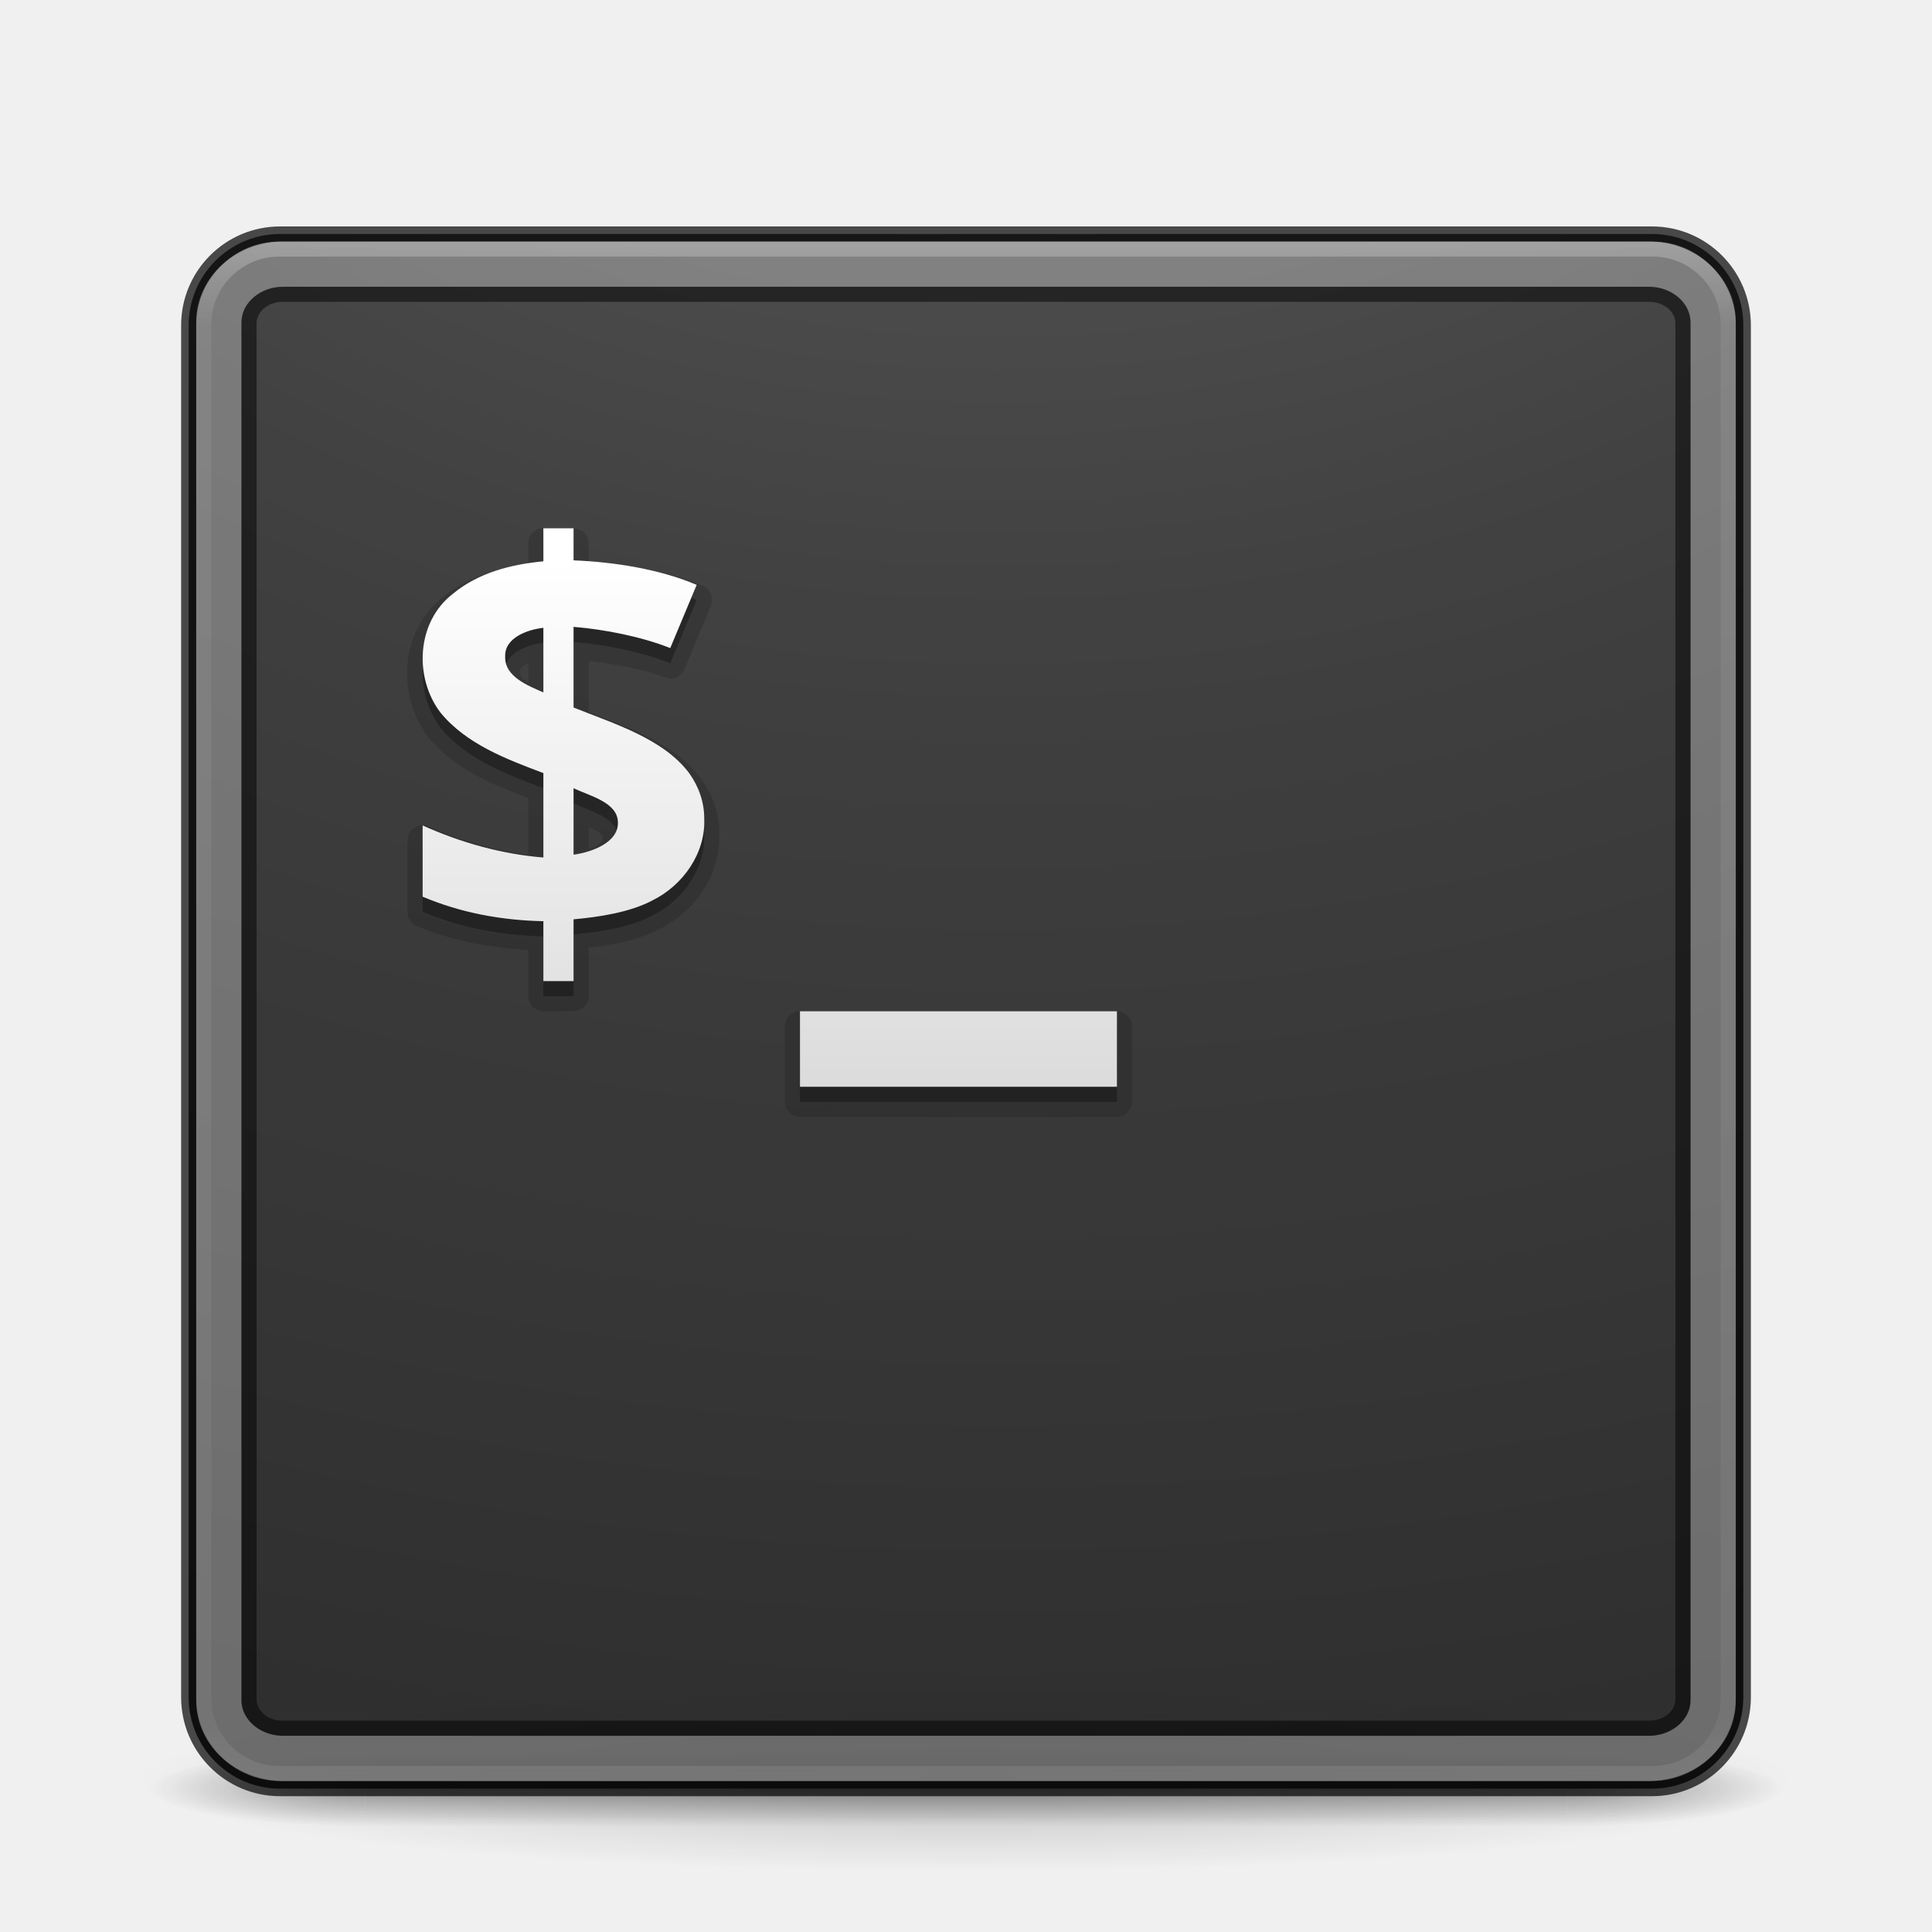
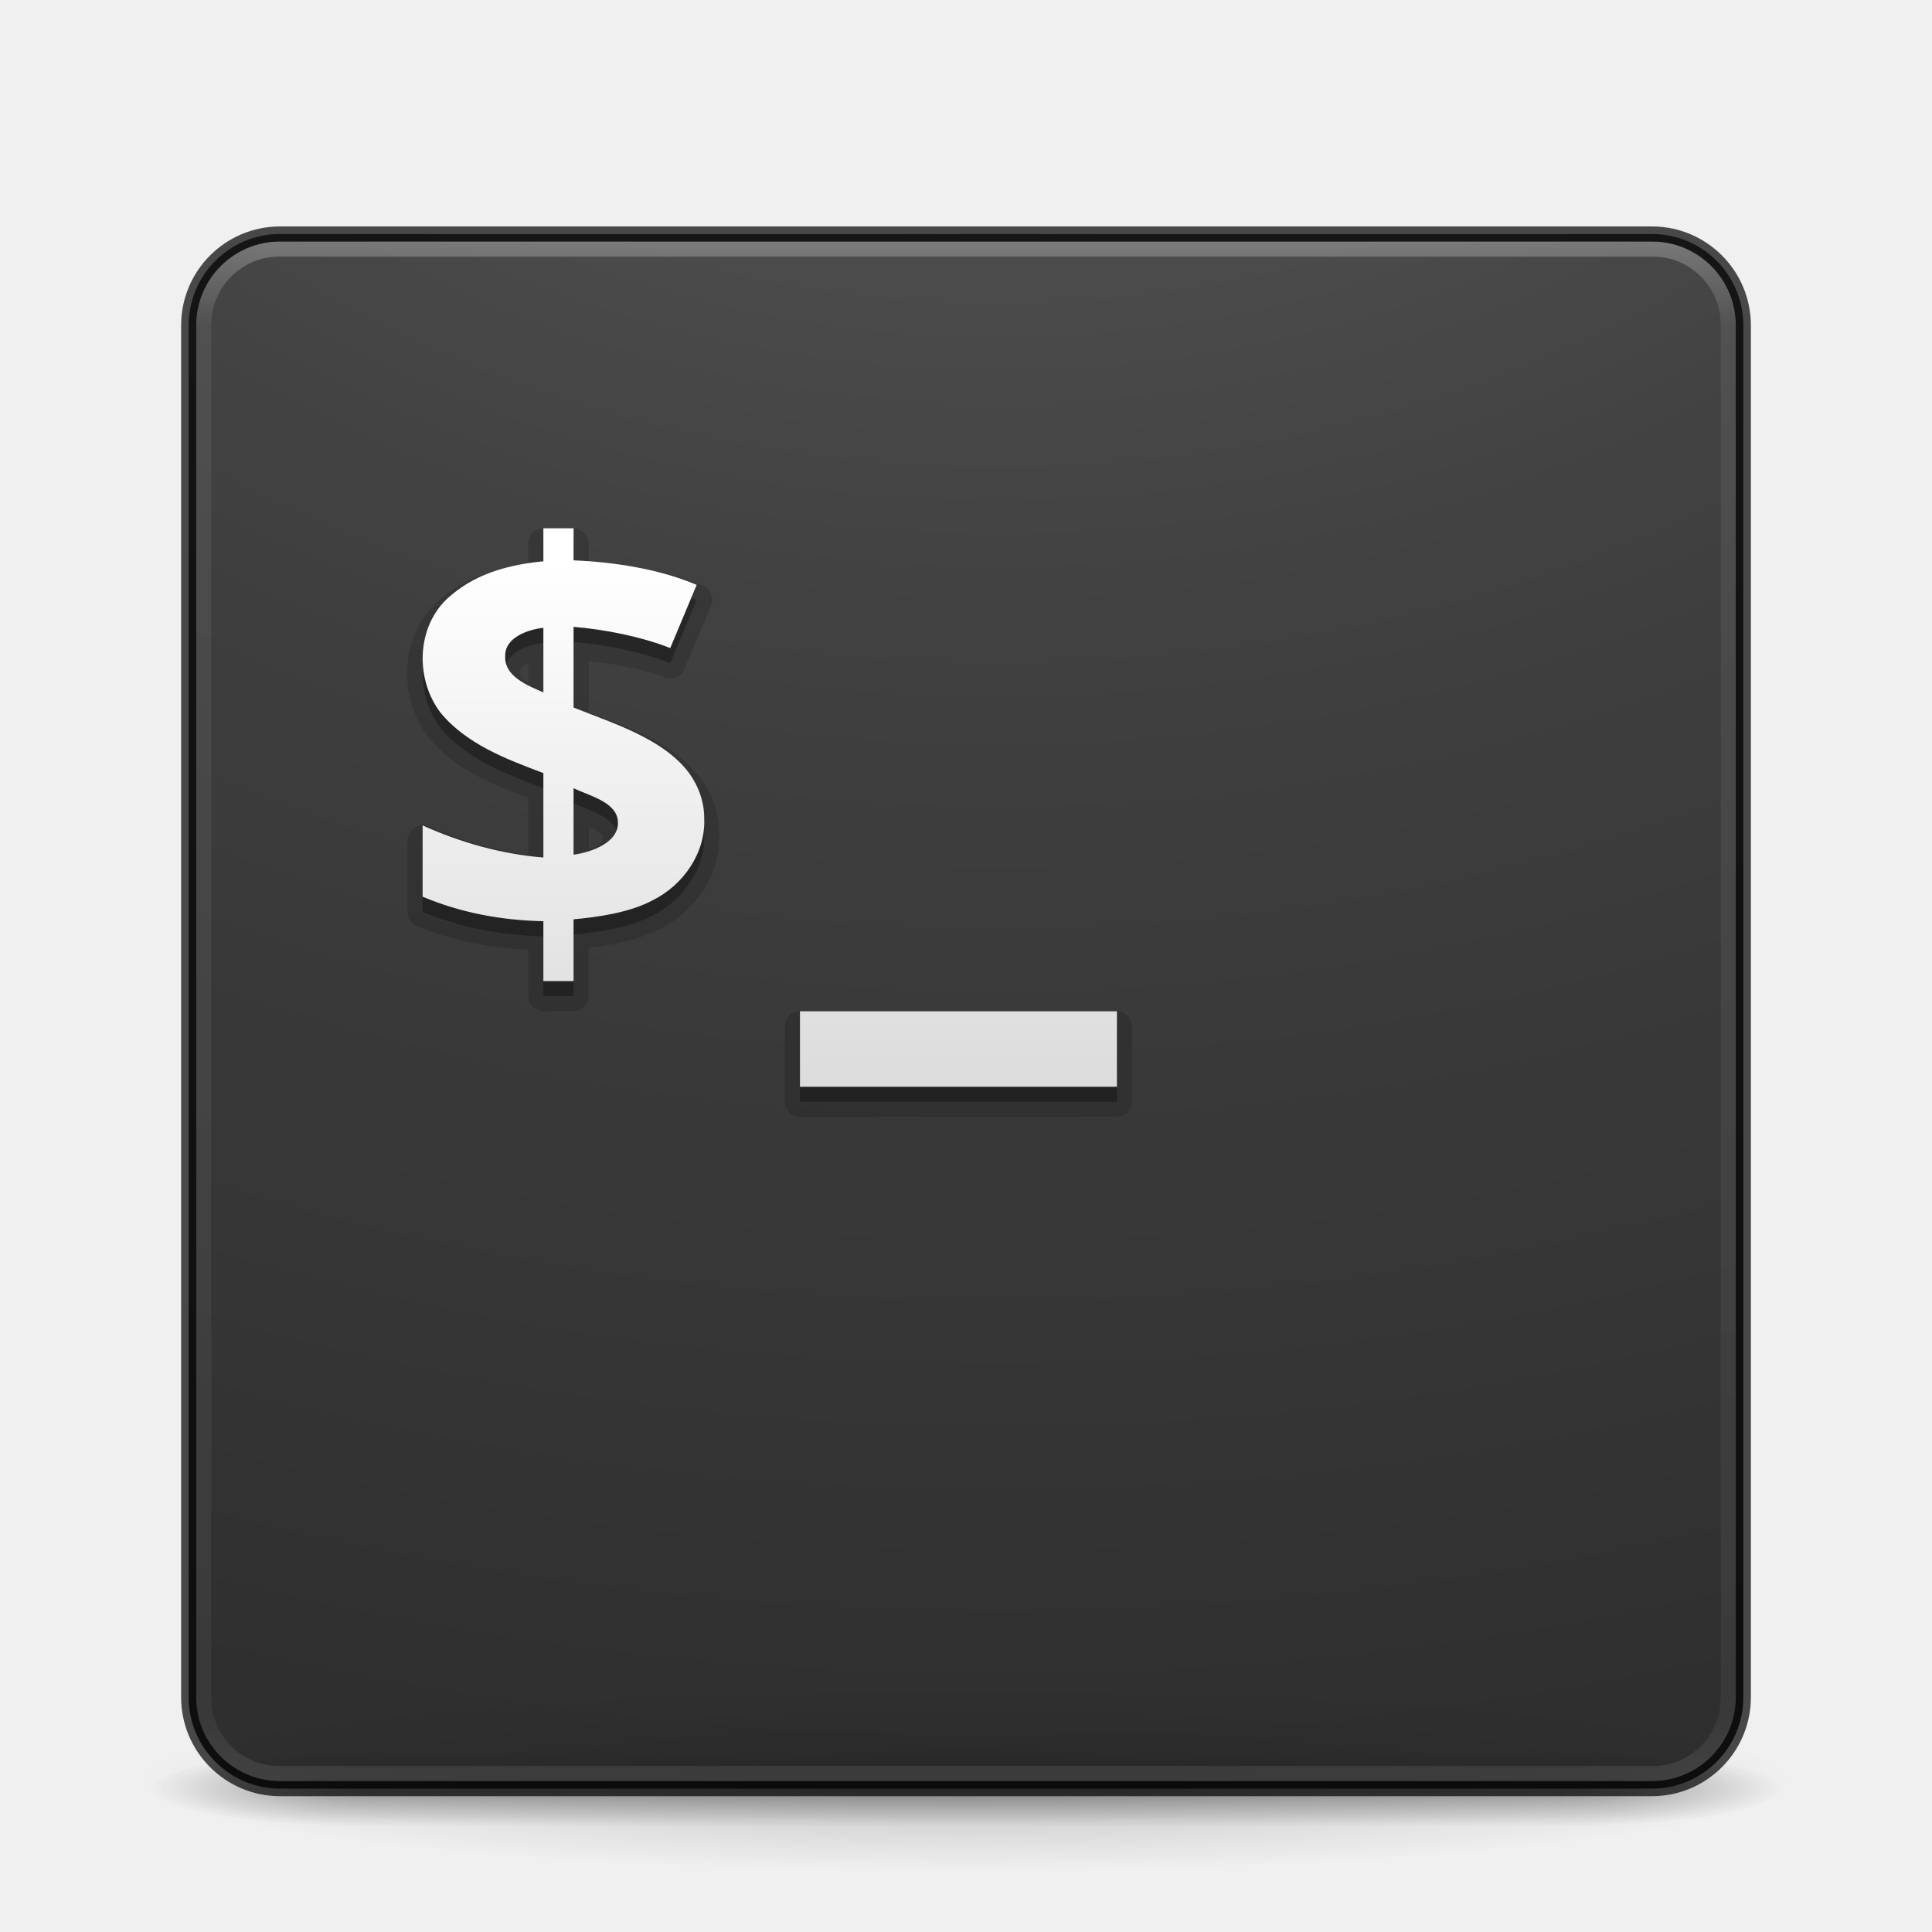
- <svg xmlns="http://www.w3.org/2000/svg" xmlns:xlink="http://www.w3.org/1999/xlink" width="128" height="128" id="svg4113" version="1.1">
+ <svg xmlns="http://www.w3.org/2000/svg" xmlns:xlink="http://www.w3.org/1999/xlink" version="1.1" width="128" height="128" id="svg4113">
  <defs id="defs4115">
-     <linearGradient y2="13" x2="20" y1="26" x1="20" gradientTransform="matrix(2.637543,0,0,2.637543,1.378018,-61.20216)" gradientUnits="userSpaceOnUse" id="linearGradient4015" xlink:href="#linearGradient3680-6-6-6-3-7-1-9" />
+     <linearGradient x1="20" y1="26" x2="20" y2="13" id="linearGradient4015" xlink:href="#linearGradient3680-6-6-6-3-7-1-9" gradientUnits="userSpaceOnUse" gradientTransform="matrix(2.637543,0,0,2.637543,1.378018,-61.20216)" />
    <linearGradient id="linearGradient3680-6-6-6-3-7-1-9">
-       <stop offset="0" style="stop-color:#dcdcdc;stop-opacity:1" id="stop3682-4-6-1-3-7-7-1" />
-       <stop offset="1" style="stop-color:#ffffff;stop-opacity:1" id="stop3684-8-5-8-0-2-6-7" />
+       <stop id="stop3682-4-6-1-3-7-7-1" style="stop-color:#dcdcdc;stop-opacity:1" offset="0" />
+       <stop id="stop3684-8-5-8-0-2-6-7" style="stop-color:#ffffff;stop-opacity:1" offset="1" />
    </linearGradient>
-     <linearGradient xlink:href="#linearGradient3924" id="linearGradient4136" gradientUnits="userSpaceOnUse" gradientTransform="matrix(2.72973,0,0,2.72973,-1.513518,-62.51168)" x1="24" y1="5" x2="24" y2="43" />
+     <linearGradient x1="24" y1="5" x2="24" y2="43" id="linearGradient4136" xlink:href="#linearGradient3924" gradientUnits="userSpaceOnUse" gradientTransform="matrix(2.72973,0,0,2.72973,-1.513518,-62.51168)" />
    <linearGradient id="linearGradient3924">
-       <stop offset="0" style="stop-color:#ffffff;stop-opacity:1" id="stop3926" />
-       <stop offset="0.063" style="stop-color:#ffffff;stop-opacity:0.235" id="stop3928" />
-       <stop offset="0.951" style="stop-color:#ffffff;stop-opacity:0.157" id="stop3930" />
-       <stop offset="1" style="stop-color:#ffffff;stop-opacity:0.392" id="stop3932" />
+       <stop id="stop3926" style="stop-color:#ffffff;stop-opacity:1" offset="0" />
+       <stop id="stop3928" style="stop-color:#ffffff;stop-opacity:0.235" offset="0.063" />
+       <stop id="stop3930" style="stop-color:#ffffff;stop-opacity:0.157" offset="0.951" />
+       <stop id="stop3932" style="stop-color:#ffffff;stop-opacity:0.392" offset="1" />
    </linearGradient>
-     <radialGradient xlink:href="#linearGradient2867-449-88-871-390-598-476-591-434-148-57-177-8-3-3-6-4-8-8-8-5-7-8" id="radialGradient3936-3" gradientUnits="userSpaceOnUse" gradientTransform="matrix(0,24.13962,-29.63575,0,361.2812,-268.7268)" cx="7.118" cy="9.957" fx="7.118" fy="9.957" r="12.672" />
+     <radialGradient cx="7.118" cy="9.957" r="12.672" fx="7.118" fy="9.957" id="radialGradient3936-3" xlink:href="#linearGradient2867-449-88-871-390-598-476-591-434-148-57-177-8-3-3-6-4-8-8-8-5-7-8" gradientUnits="userSpaceOnUse" gradientTransform="matrix(0,24.13962,-29.63575,0,361.2812,-268.7268)" />
    <linearGradient id="linearGradient2867-449-88-871-390-598-476-591-434-148-57-177-8-3-3-6-4-8-8-8-5-7-8">
-       <stop offset="0" style="stop-color:#505050;stop-opacity:1" id="stop3750-1-0-7-6-6-1-3-9-3-9-2" />
-       <stop offset="0.262" style="stop-color:#2b2b2b;stop-opacity:1" id="stop3752-3-7-4-0-32-8-923-0-7-0-3" />
-       <stop offset="0.705" style="stop-color:#0a0a0a;stop-opacity:1" id="stop3754-1-8-5-2-7-6-7-1-9-1-0" />
-       <stop offset="1" style="stop-color:#000000;stop-opacity:1" id="stop3756-1-6-2-6-6-1-96-6-0-1-7" />
+       <stop id="stop3750-1-0-7-6-6-1-3-9-3-9-2" style="stop-color:#505050;stop-opacity:1" offset="0" />
+       <stop id="stop3752-3-7-4-0-32-8-923-0-7-0-3" style="stop-color:#2b2b2b;stop-opacity:1" offset="0.262" />
+       <stop id="stop3754-1-8-5-2-7-6-7-1-9-1-0" style="stop-color:#0a0a0a;stop-opacity:1" offset="0.705" />
+       <stop id="stop3756-1-6-2-6-6-1-96-6-0-1-7" style="stop-color:#000000;stop-opacity:1" offset="1" />
    </linearGradient>
-     <radialGradient xlink:href="#linearGradient3688-166-749-5" id="radialGradient4093" gradientUnits="userSpaceOnUse" gradientTransform="matrix(2.003784,0,0,1.4,27.98813,-17.4)" cx="4.993" cy="43.5" fx="4.993" fy="43.5" r="2.5" />
+     <radialGradient cx="4.993" cy="43.5" r="2.5" fx="4.993" fy="43.5" id="radialGradient4093" xlink:href="#linearGradient3688-166-749-5" gradientUnits="userSpaceOnUse" gradientTransform="matrix(2.003784,0,0,1.4,27.98813,-17.4)" />
    <linearGradient id="linearGradient3688-166-749-5">
-       <stop offset="0" style="stop-color:#181818;stop-opacity:1" id="stop2883-0" />
-       <stop offset="1" style="stop-color:#181818;stop-opacity:0" id="stop2885-5" />
+       <stop id="stop2883-0" style="stop-color:#181818;stop-opacity:1" offset="0" />
+       <stop id="stop2885-5" style="stop-color:#181818;stop-opacity:0" offset="1" />
    </linearGradient>
-     <radialGradient xlink:href="#linearGradient3688-464-309-8" id="radialGradient4095" gradientUnits="userSpaceOnUse" gradientTransform="matrix(2.003784,0,0,1.4,-20.01187,-104.4)" cx="4.993" cy="43.5" fx="4.993" fy="43.5" r="2.5" />
+     <radialGradient cx="4.993" cy="43.5" r="2.5" fx="4.993" fy="43.5" id="radialGradient4095" xlink:href="#linearGradient3688-464-309-8" gradientUnits="userSpaceOnUse" gradientTransform="matrix(2.003784,0,0,1.4,-20.01187,-104.4)" />
    <linearGradient id="linearGradient3688-464-309-8">
-       <stop offset="0" style="stop-color:#181818;stop-opacity:1" id="stop2889-9" />
-       <stop offset="1" style="stop-color:#181818;stop-opacity:0" id="stop2891-4" />
+       <stop id="stop2889-9" style="stop-color:#181818;stop-opacity:1" offset="0" />
+       <stop id="stop2891-4" style="stop-color:#181818;stop-opacity:0" offset="1" />
    </linearGradient>
-     <linearGradient xlink:href="#linearGradient3702-501-757-0" id="linearGradient4097" gradientUnits="userSpaceOnUse" x1="25.058" y1="47.028" x2="25.058" y2="39.999" />
+     <linearGradient x1="25.058" y1="47.028" x2="25.058" y2="39.999" id="linearGradient4097" xlink:href="#linearGradient3702-501-757-0" gradientUnits="userSpaceOnUse" />
    <linearGradient id="linearGradient3702-501-757-0">
-       <stop offset="0" style="stop-color:#181818;stop-opacity:0" id="stop2895-0" />
-       <stop offset="0.5" style="stop-color:#181818;stop-opacity:1" id="stop2897-2" />
-       <stop offset="1" style="stop-color:#181818;stop-opacity:0" id="stop2899-6" />
+       <stop id="stop2895-0" style="stop-color:#181818;stop-opacity:0" offset="0" />
+       <stop id="stop2897-2" style="stop-color:#181818;stop-opacity:1" offset="0.5" />
+       <stop id="stop2899-6" style="stop-color:#181818;stop-opacity:0" offset="1" />
    </linearGradient>
    <linearGradient id="linearGradient3811">
-       <stop offset="0" style="stop-color:#000000;stop-opacity:1" id="stop3813" />
-       <stop offset="1" style="stop-color:#000000;stop-opacity:0" id="stop3815" />
+       <stop id="stop3813" style="stop-color:#000000;stop-opacity:1" offset="0" />
+       <stop id="stop3815" style="stop-color:#000000;stop-opacity:0" offset="1" />
    </linearGradient>
-     <radialGradient r="35.338" fy="93.468" fx="-4.029" cy="93.468" cx="-4.029" gradientTransform="matrix(1.556392,0,0,0.1697883,70.27035,38.1321)" gradientUnits="userSpaceOnUse" id="radialGradient4111" xlink:href="#linearGradient3811" />
+     <radialGradient cx="-4.029" cy="93.468" r="35.338" fx="-4.029" fy="93.468" id="radialGradient4111" xlink:href="#linearGradient3811" gradientUnits="userSpaceOnUse" gradientTransform="matrix(1.556392,0,0,0.1697883,70.27035,38.1321)" />
  </defs>
-   <g id="layer1" transform="translate(0,64)">
+   <g transform="translate(0,64)" id="layer1">
    <path d="m 119,54.002 a 55,6 0 0 1 -110,0 55,6 0 1 1 110,0 z" id="path3041" style="opacity:0.2;color:#000000;fill:url(#radialGradient4111);fill-opacity:1;fill-rule:nonzero;stroke:none;stroke-width:1;marker:none;visibility:visible;display:inline;overflow:visible;enable-background:accumulate" />
    <g transform="matrix(2.699999,0,0,0.5555561,-0.8000081,30.89069)" id="g2036" style="display:inline">
      <g transform="matrix(1.052632,0,0,1.285713,-1.263158,-13.42854)" id="g3712" style="opacity:0.4">
        <rect width="5" height="7" x="38" y="40" id="rect2801" style="fill:url(#radialGradient4093);fill-opacity:1;stroke:none" />
        <rect width="5" height="7" x="-10" y="-47" transform="scale(-1,-1)" id="rect3696" style="fill:url(#radialGradient4095);fill-opacity:1;stroke:none" />
        <rect width="28" height="7" x="10" y="40" id="rect3700" style="fill:url(#linearGradient4097);fill-opacity:1;stroke:none" />
      </g>
    </g>
    <rect width="103" height="103" rx="6.055" ry="6.055" x="12.5" y="-48.498" id="rect5505-21-3" style="opacity:0.9;color:#000000;fill:url(#radialGradient3936-3);fill-opacity:1;fill-rule:nonzero;stroke:none;stroke-width:1;marker:none;visibility:visible;display:inline;overflow:visible;enable-background:accumulate" />
    <rect width="101" height="101" rx="5" ry="5" x="13.5" y="-47.498" id="rect6741-7" style="opacity:0.3;fill:none;stroke:url(#linearGradient4136);stroke-width:1;stroke-linecap:round;stroke-linejoin:round;stroke-miterlimit:4;stroke-opacity:1;stroke-dasharray:none;stroke-dashoffset:0" />
    <rect width="103" height="103" rx="6.055" ry="6.055" x="12.5" y="-48.498" id="rect5505-21-3-1" style="opacity:0.7;color:#000000;fill:none;stroke:#000000;stroke-width:1;stroke-linecap:round;stroke-linejoin:round;stroke-miterlimit:4;stroke-opacity:1;stroke-dasharray:none;stroke-dashoffset:0;marker:none;visibility:visible;display:inline;overflow:visible;enable-background:accumulate" />
-     <path transform="translate(-6.25e-7,2e-6)" style="font-size:14.312px;font-style:normal;font-variant:normal;font-weight:bold;font-stretch:normal;line-height:125%;letter-spacing:0px;word-spacing:0px;opacity:0.15;color:#000000;fill:#000000;fill-opacity:1;fill-rule:nonzero;stroke:none;marker:none;visibility:visible;display:inline;overflow:visible;enable-background:accumulate;font-family:Open Sans;-inkscape-font-specification:Open Sans Bold" id="path4054" d="M 35.812,-29 A 1.015,1.015 0 0 0 35,-28 l 0,1.375 c -1.97,0.281 -3.978,0.803 -5.625,2.156 -0.012,0.009 -0.019,0.022 -0.031,0.031 -2.872,2.254 -3.067,6.534 -0.969,9.281 a 1.015,1.015 0 0 0 0.031,0.031 c 1.771,2.148 4.277,3.121 6.594,4 l 0,3.75 C 32.737,-7.681 30.497,-8.307 28.406,-9.25 A 1.015,1.015 0 0 0 27,-8.312 l 0,4.719 a 1.015,1.015 0 0 0 0.594,0.938 C 29.952,-1.656 32.472,-1.207 35,-1.062 L 35,2 a 1.015,1.015 0 0 0 1,1 l 2,0 a 1.015,1.015 0 0 0 1,-1 l 0,-3.219 c 1.535,-0.176 3.208,-0.453 4.656,-1.219 0.008,-0.004 0.023,0.004 0.031,0 2.382,-1.18 4.065,-3.623 3.969,-6.312 8.2e-5,-0.011 -2.3e-5,-0.021 0,-0.031 0.003,-1.305 -0.437,-2.547 -1.188,-3.594 C 44.601,-14.868 41.469,-15.866 39,-16.812 l 0,-3.406 c 1.709,0.222 3.573,0.516 5.031,1.094 a 1.015,1.015 0 0 0 1.312,-0.531 l 1.75,-4.188 A 1.015,1.015 0 0 0 46.562,-25.188 C 44.233,-26.185 41.51,-26.607 39,-26.781 L 39,-28 a 1.015,1.015 0 0 0 -1,-1 l -2,0 a 1.015,1.015 0 0 0 -0.188,0 z M 35,-20.062 35,-18.75 c -0.026,-0.018 -0.07,-0.045 -0.094,-0.062 -0.362,-0.265 -0.447,-0.393 -0.438,-0.656 a 1.015,1.015 0 0 0 0,-0.062 c -0.008,-0.206 0.057,-0.277 0.375,-0.469 0.04,-0.024 0.11,-0.04 0.156,-0.062 z m 4,10.844 c 0.105,0.048 0.253,0.106 0.344,0.156 0.236,0.131 0.423,0.252 0.5,0.344 0.077,0.092 0.092,0.126 0.094,0.219 0.009,0.215 -0.112,0.378 -0.531,0.625 -0.111,0.065 -0.27,0.069 -0.406,0.125 l 0,-1.469 z M 52.812,3 A 1.015,1.015 0 0 0 52,4 l 0,5 a 1.015,1.015 0 0 0 1,1 l 21,0 A 1.015,1.015 0 0 0 75,9 L 75,4 A 1.015,1.015 0 0 0 74,3 L 53,3 a 1.015,1.015 0 0 0 -0.188,0 z" />
-     <path style="font-size:14.312px;font-style:normal;font-variant:normal;font-weight:bold;font-stretch:normal;line-height:125%;letter-spacing:0px;word-spacing:0px;opacity:0.3;color:#000000;fill:#000000;fill-opacity:1;fill-rule:nonzero;stroke:none;marker:none;visibility:visible;display:inline;overflow:visible;enable-background:accumulate;font-family:Open Sans;-inkscape-font-specification:Open Sans Bold" d="m 36,-28 0,2.188 c -2.165,0.207 -4.319,0.76 -6,2.156 -2.413,1.865 -2.585,5.554 -0.812,7.875 1.714,2.08 4.324,3.06 6.812,4 l 0,5.594 c -2.774,-0.227 -5.479,-0.988 -8,-2.125 l 0,4.719 c 2.523,1.071 5.257,1.571 8,1.625 l 0,3.969 2,0 0,-4.094 c 1.679,-0.151 3.732,-0.457 5.219,-1.25 2.065,-1.014 3.529,-3.162 3.438,-5.406 0.008,-1.085 -0.355,-2.132 -1,-3.031 C 43.932,-14.082 40.601,-15.076 38,-16.125 l 0,-5.344 c 2.062,0.168 4.493,0.648 6.406,1.406 l 1.75,-4.188 c -2.443,-1.047 -5.492,-1.516 -8.156,-1.625 l 0,-2.125 -2,0 z m 0,6.594 0,4.281 c -1.05,-0.462 -2.579,-1.056 -2.531,-2.375 -0.049,-1.245 1.468,-1.787 2.531,-1.906 z m 2,10.625 c 1.041,0.508 2.914,0.926 2.938,2.25 0.06,1.352 -1.758,1.999 -2.938,2.156 l 0,-4.406 z m 15,14.781 0,5 21,0 0,-5 -21,0 z" id="path3985" />
-     <path style="font-size:14.312px;font-style:normal;font-variant:normal;font-weight:bold;font-stretch:normal;line-height:125%;letter-spacing:0px;word-spacing:0px;color:#000000;fill:url(#linearGradient4015);fill-opacity:1;fill-rule:nonzero;stroke:none;marker:none;visibility:visible;display:inline;overflow:visible;enable-background:accumulate;font-family:Open Sans;-inkscape-font-specification:Open Sans Bold" d="m 36,-29 0,2.188 c -2.165,0.207 -4.319,0.76 -6,2.156 -2.413,1.865 -2.585,5.554 -0.812,7.875 1.714,2.08 4.324,3.06 6.812,4 l 0,5.594 c -2.774,-0.227 -5.479,-0.988 -8,-2.125 l 0,4.719 c 2.523,1.071 5.257,1.571 8,1.625 l 0,3.969 2,0 0,-4.094 c 1.679,-0.151 3.732,-0.457 5.219,-1.25 2.065,-1.014 3.529,-3.162 3.438,-5.406 0.008,-1.085 -0.355,-2.132 -1,-3.031 C 43.932,-15.082 40.601,-16.076 38,-17.125 l 0,-5.344 c 2.062,0.168 4.493,0.648 6.406,1.406 l 1.75,-4.188 c -2.443,-1.047 -5.492,-1.516 -8.156,-1.625 l 0,-2.125 -2,0 z m 0,6.594 0,4.281 c -1.05,-0.462 -2.579,-1.056 -2.531,-2.375 -0.049,-1.245 1.468,-1.787 2.531,-1.906 z m 2,10.625 c 1.041,0.508 2.914,0.926 2.938,2.25 0.06,1.352 -1.758,1.999 -2.938,2.156 l 0,-4.406 z m 15,14.781 0,5 21,0 0,-5 -21,0 z" id="path3985-0" />
-     <rect style="opacity:0.3;fill:none;stroke:#ffffff;stroke-width:3;stroke-linecap:round;stroke-linejoin:round;stroke-miterlimit:4;stroke-opacity:1;stroke-dasharray:none;stroke-dashoffset:0" id="rect3027" y="-46.5" x="14.5" ry="3.808" rx="4.322" height="99" width="99" />
-     <rect width="95" height="95" rx="2.219" ry="1.919" x="16.5" y="-44.5" id="rect3799" style="opacity:0.5;fill:none;stroke:#000000;stroke-width:1;stroke-linecap:round;stroke-linejoin:round;stroke-miterlimit:4;stroke-opacity:1;stroke-dasharray:none;stroke-dashoffset:0" />
+     <path d="M 35.812,-29 A 1.015,1.015 0 0 0 35,-28 l 0,1.375 c -1.97,0.281 -3.978,0.803 -5.625,2.156 -0.012,0.009 -0.019,0.022 -0.031,0.031 -2.872,2.254 -3.067,6.534 -0.969,9.281 a 1.015,1.015 0 0 0 0.031,0.031 c 1.771,2.148 4.277,3.121 6.594,4 l 0,3.75 C 32.737,-7.681 30.497,-8.307 28.406,-9.25 A 1.015,1.015 0 0 0 27,-8.312 l 0,4.719 a 1.015,1.015 0 0 0 0.594,0.938 C 29.952,-1.656 32.472,-1.207 35,-1.062 L 35,2 a 1.015,1.015 0 0 0 1,1 l 2,0 a 1.015,1.015 0 0 0 1,-1 l 0,-3.219 c 1.535,-0.176 3.208,-0.453 4.656,-1.219 0.008,-0.004 0.023,0.004 0.031,0 2.382,-1.18 4.065,-3.623 3.969,-6.312 8.2e-5,-0.011 -2.3e-5,-0.021 0,-0.031 0.003,-1.305 -0.437,-2.547 -1.188,-3.594 C 44.601,-14.868 41.469,-15.866 39,-16.812 l 0,-3.406 c 1.709,0.222 3.573,0.516 5.031,1.094 a 1.015,1.015 0 0 0 1.312,-0.531 l 1.75,-4.188 A 1.015,1.015 0 0 0 46.562,-25.188 C 44.233,-26.185 41.51,-26.607 39,-26.781 L 39,-28 a 1.015,1.015 0 0 0 -1,-1 l -2,0 a 1.015,1.015 0 0 0 -0.188,0 z M 35,-20.062 35,-18.75 c -0.026,-0.018 -0.07,-0.045 -0.094,-0.062 -0.362,-0.265 -0.447,-0.393 -0.438,-0.656 a 1.015,1.015 0 0 0 0,-0.062 c -0.008,-0.206 0.057,-0.277 0.375,-0.469 0.04,-0.024 0.11,-0.04 0.156,-0.062 z m 4,10.844 c 0.105,0.048 0.253,0.106 0.344,0.156 0.236,0.131 0.423,0.252 0.5,0.344 0.077,0.092 0.092,0.126 0.094,0.219 0.009,0.215 -0.112,0.378 -0.531,0.625 -0.111,0.065 -0.27,0.069 -0.406,0.125 l 0,-1.469 z M 52.812,3 A 1.015,1.015 0 0 0 52,4 l 0,5 a 1.015,1.015 0 0 0 1,1 l 21,0 A 1.015,1.015 0 0 0 75,9 L 75,4 A 1.015,1.015 0 0 0 74,3 L 53,3 a 1.015,1.015 0 0 0 -0.188,0 z" transform="translate(-6.25e-7,2e-6)" id="path4054" style="font-size:14.312px;font-style:normal;font-variant:normal;font-weight:bold;font-stretch:normal;line-height:125%;letter-spacing:0px;word-spacing:0px;opacity:0.15;color:#000000;fill:#000000;fill-opacity:1;fill-rule:nonzero;stroke:none;marker:none;visibility:visible;display:inline;overflow:visible;enable-background:accumulate;font-family:Open Sans;-inkscape-font-specification:Open Sans Bold" />
+     <path d="m 36,-28 0,2.188 c -2.165,0.207 -4.319,0.76 -6,2.156 -2.413,1.865 -2.585,5.554 -0.812,7.875 1.714,2.08 4.324,3.06 6.812,4 l 0,5.594 c -2.774,-0.227 -5.479,-0.988 -8,-2.125 l 0,4.719 c 2.523,1.071 5.257,1.571 8,1.625 l 0,3.969 2,0 0,-4.094 c 1.679,-0.151 3.732,-0.457 5.219,-1.25 2.065,-1.014 3.529,-3.162 3.438,-5.406 0.008,-1.085 -0.355,-2.132 -1,-3.031 C 43.932,-14.082 40.601,-15.076 38,-16.125 l 0,-5.344 c 2.062,0.168 4.493,0.648 6.406,1.406 l 1.75,-4.188 c -2.443,-1.047 -5.492,-1.516 -8.156,-1.625 l 0,-2.125 -2,0 z m 0,6.594 0,4.281 c -1.05,-0.462 -2.579,-1.056 -2.531,-2.375 -0.049,-1.245 1.468,-1.787 2.531,-1.906 z m 2,10.625 c 1.041,0.508 2.914,0.926 2.938,2.25 0.06,1.352 -1.758,1.999 -2.938,2.156 l 0,-4.406 z m 15,14.781 0,5 21,0 0,-5 -21,0 z" id="path3985" style="font-size:14.312px;font-style:normal;font-variant:normal;font-weight:bold;font-stretch:normal;line-height:125%;letter-spacing:0px;word-spacing:0px;opacity:0.3;color:#000000;fill:#000000;fill-opacity:1;fill-rule:nonzero;stroke:none;marker:none;visibility:visible;display:inline;overflow:visible;enable-background:accumulate;font-family:Open Sans;-inkscape-font-specification:Open Sans Bold" />
+     <path d="m 36,-29 0,2.188 c -2.165,0.207 -4.319,0.76 -6,2.156 -2.413,1.865 -2.585,5.554 -0.812,7.875 1.714,2.08 4.324,3.06 6.812,4 l 0,5.594 c -2.774,-0.227 -5.479,-0.988 -8,-2.125 l 0,4.719 c 2.523,1.071 5.257,1.571 8,1.625 l 0,3.969 2,0 0,-4.094 c 1.679,-0.151 3.732,-0.457 5.219,-1.25 2.065,-1.014 3.529,-3.162 3.438,-5.406 0.008,-1.085 -0.355,-2.132 -1,-3.031 C 43.932,-15.082 40.601,-16.076 38,-17.125 l 0,-5.344 c 2.062,0.168 4.493,0.648 6.406,1.406 l 1.75,-4.188 c -2.443,-1.047 -5.492,-1.516 -8.156,-1.625 l 0,-2.125 -2,0 z m 0,6.594 0,4.281 c -1.05,-0.462 -2.579,-1.056 -2.531,-2.375 -0.049,-1.245 1.468,-1.787 2.531,-1.906 z m 2,10.625 c 1.041,0.508 2.914,0.926 2.938,2.25 0.06,1.352 -1.758,1.999 -2.938,2.156 l 0,-4.406 z m 15,14.781 0,5 21,0 0,-5 -21,0 z" id="path3985-0" style="font-size:14.312px;font-style:normal;font-variant:normal;font-weight:bold;font-stretch:normal;line-height:125%;letter-spacing:0px;word-spacing:0px;color:#000000;fill:url(#linearGradient4015);fill-opacity:1;fill-rule:nonzero;stroke:none;marker:none;visibility:visible;display:inline;overflow:visible;enable-background:accumulate;font-family:Open Sans;-inkscape-font-specification:Open Sans Bold" />
  </g>
</svg>
